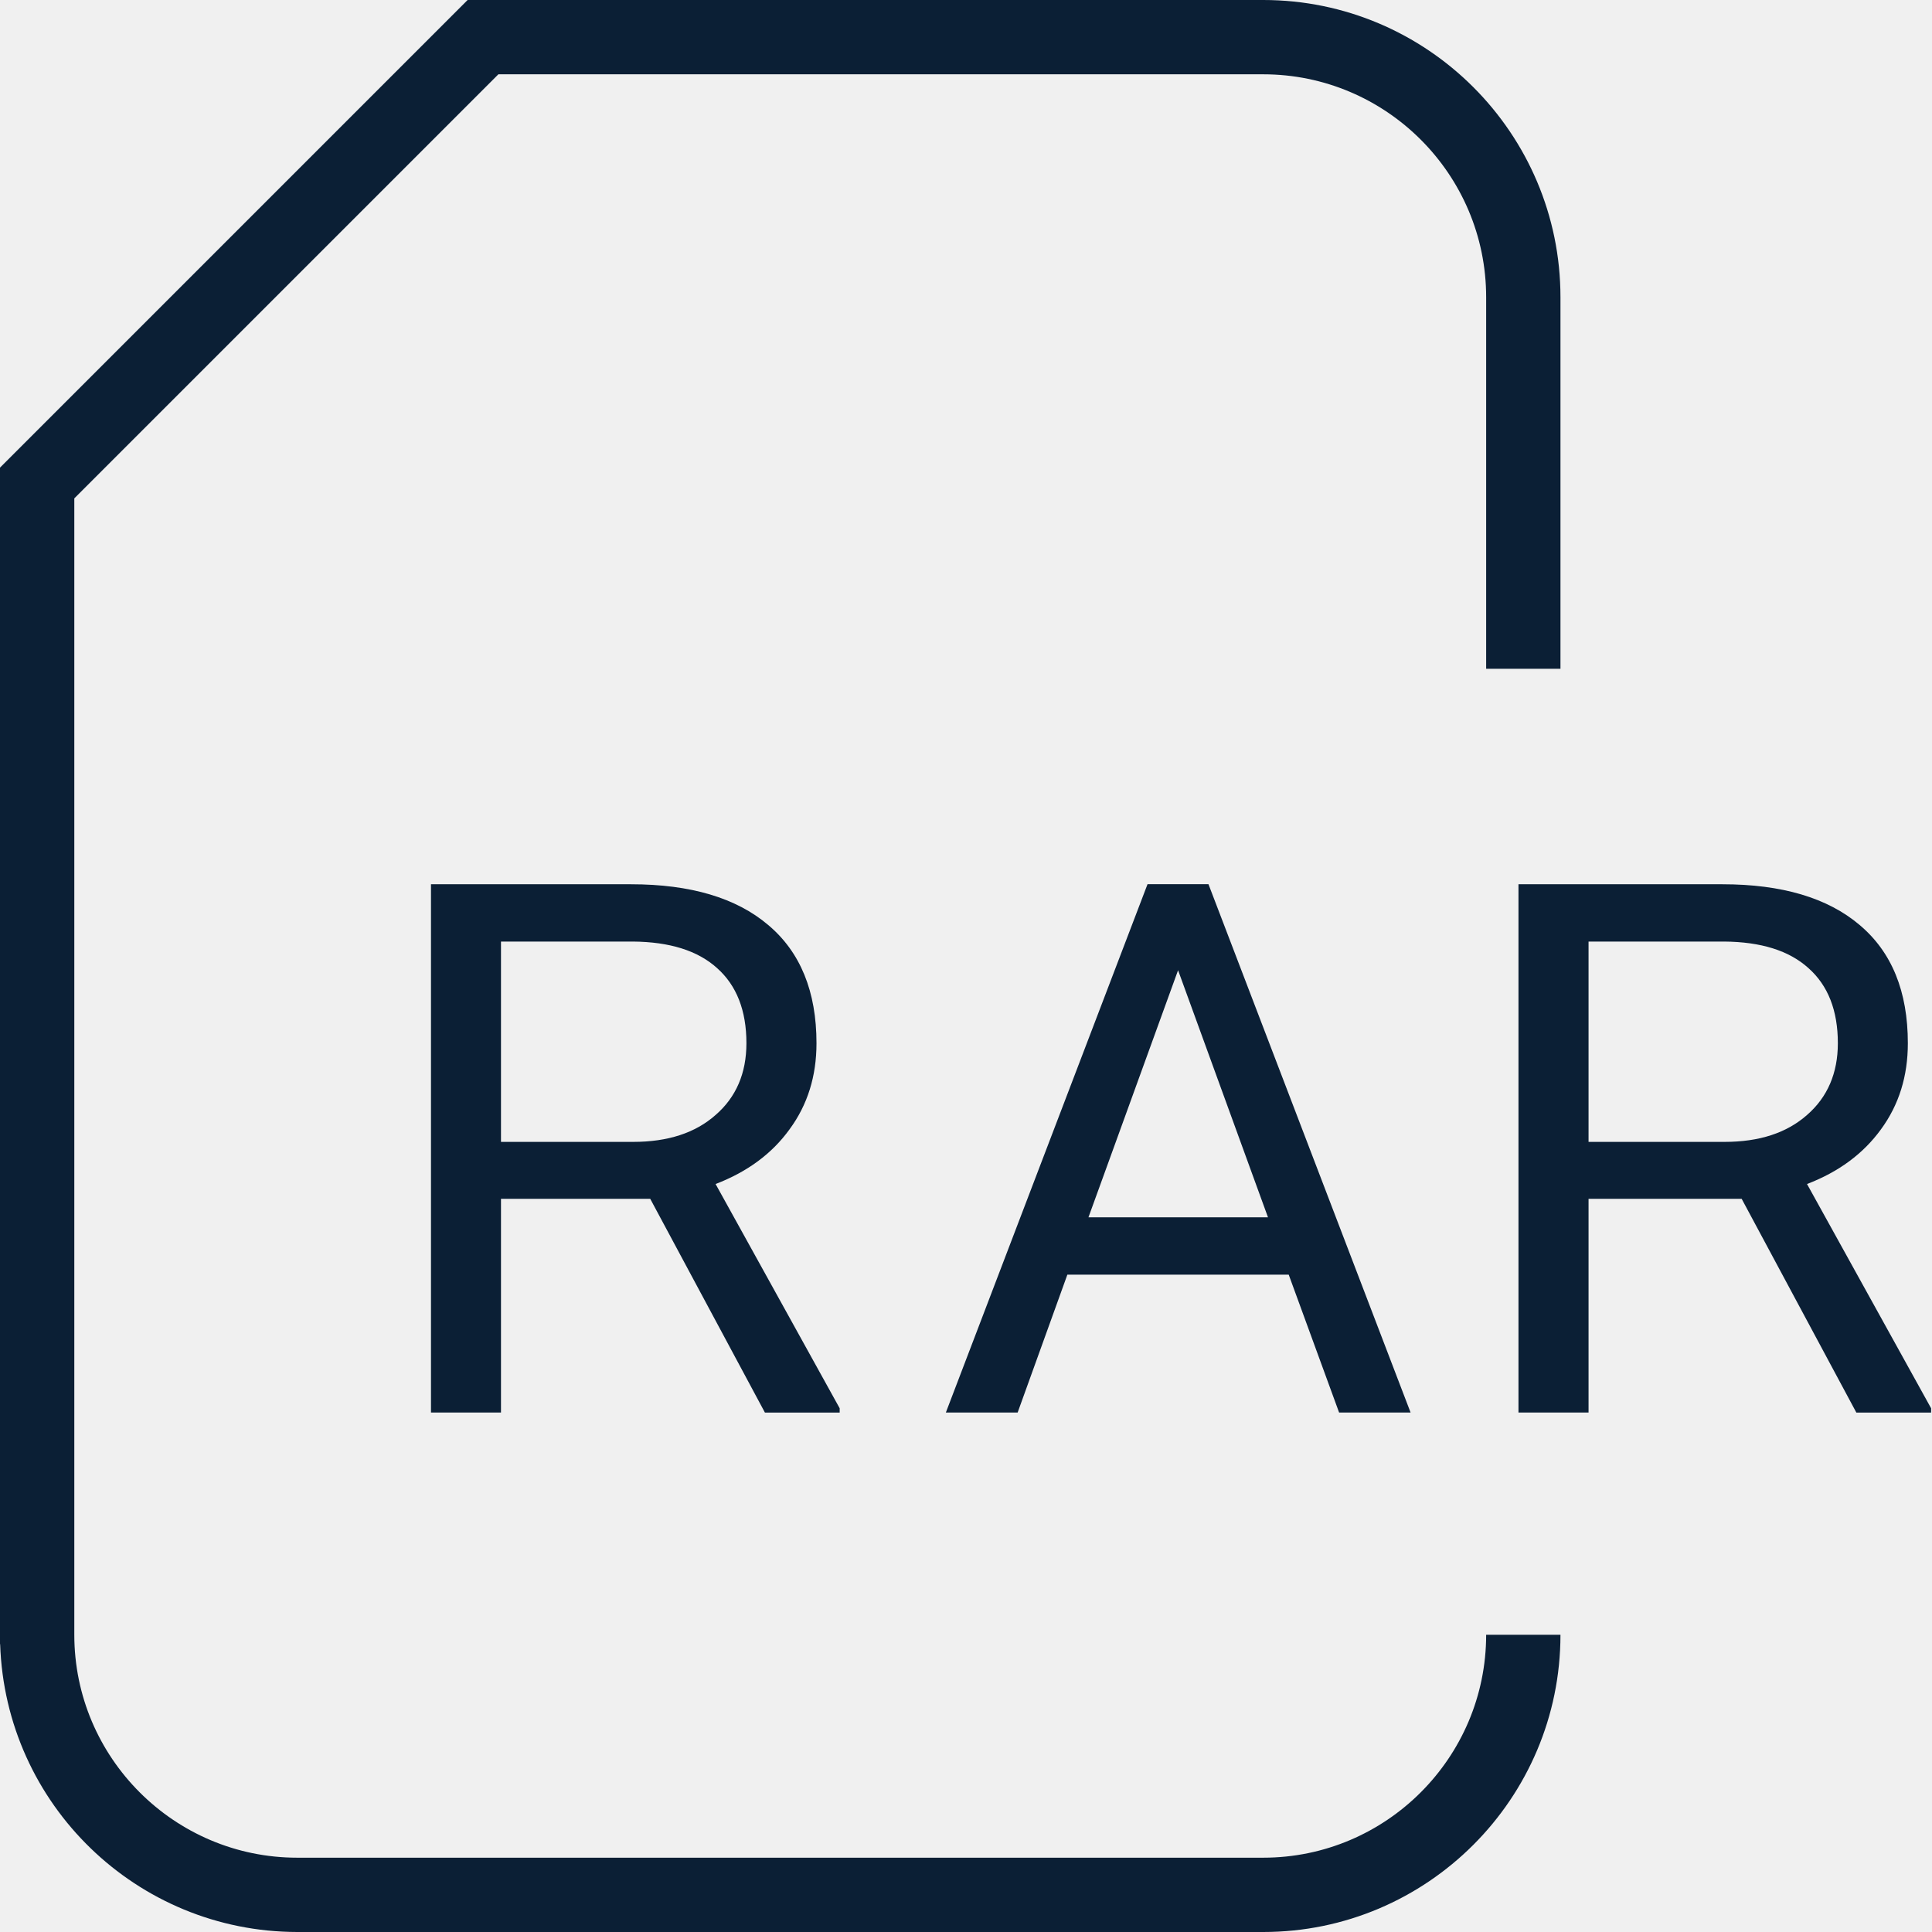
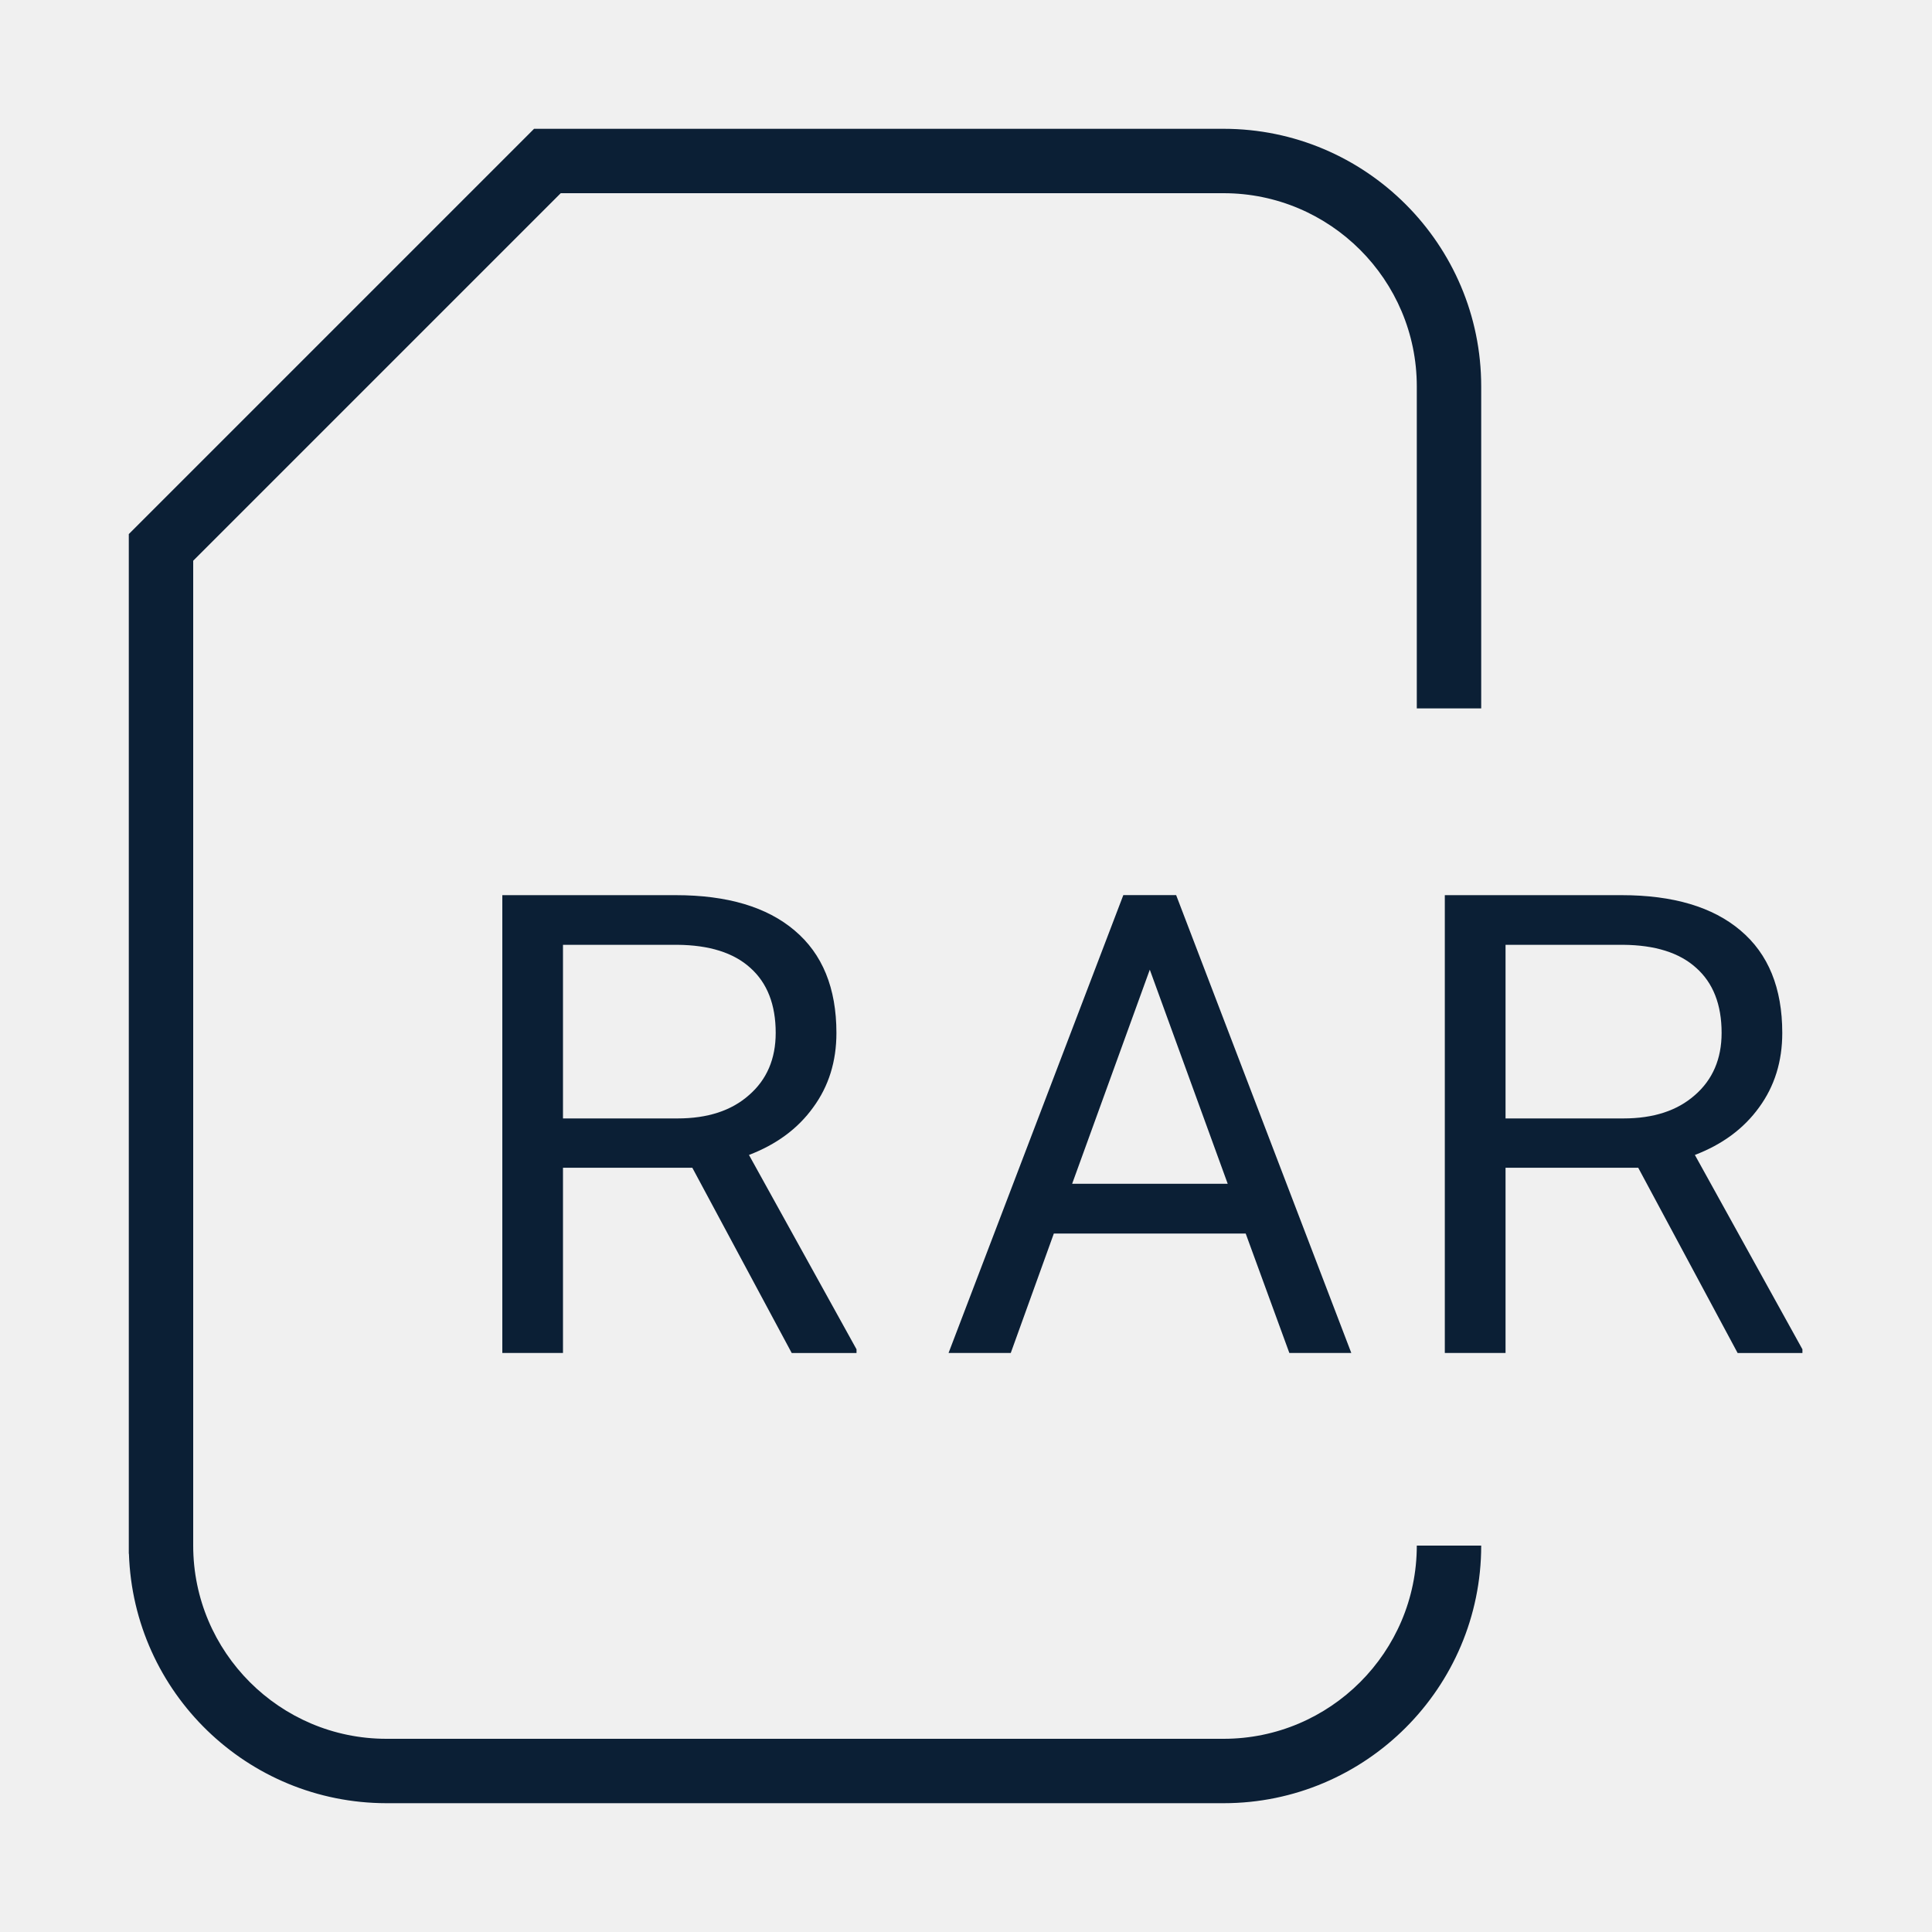
- <svg xmlns="http://www.w3.org/2000/svg" width="26" height="26" fill="none">
-   <g clip-path="url(#clip0)" fill="#0B1F35">
-     <path fill-rule="evenodd" clip-rule="evenodd" d="M17 26H4a4.005 4.005 0 01-3.998-3.874H0V6.293L6.293 0H17c2.206 0 4 1.794 4 4v5h-1V4c0-1.654-1.346-3-3-3H6.707L1 6.707V22c0 1.654 1.346 3 3 3h13c1.654 0 3-1.346 3-3h1c0 2.206-1.794 4-4 4z" />
-     <path d="M8.751 16.133H6.742v2.876H5.8V11.9h2.692c.801 0 1.416.183 1.846.548.433.364.65.895.65 1.592 0 .442-.12.828-.362 1.157-.237.329-.57.574-.996.737l1.67 3.018v.058h-1.006l-1.543-2.876zm-2.009-.766h1.78c.465 0 .835-.12 1.108-.362.277-.24.415-.563.415-.966 0-.44-.132-.777-.395-1.011-.26-.235-.638-.353-1.133-.357H6.742v2.696zM17.343 17.154h-2.979l-.669 1.855h-.966l2.714-7.11h.82l2.72 7.11h-.962l-.678-1.855zm-2.695-.772h2.416l-1.21-3.325-1.206 3.325zM23.439 16.133h-2.061v2.876h-.943V11.9h2.745c.8 0 1.416.183 1.846.548.433.364.649.895.649 1.592 0 .442-.12.828-.361 1.157-.238.329-.57.574-.996.737l1.67 3.018v.058h-1.006l-1.543-2.876zm-2.061-.766h1.831c.466 0 .835-.12 1.109-.362.276-.24.415-.563.415-.966 0-.44-.132-.777-.396-1.011-.26-.235-.638-.353-1.133-.357h-1.826v2.696z" />
-   </g>
-   <defs>
-     <clipPath id="clip0">
-       <path fill="#fff" d="M0 0h26v26H0z" />
-     </clipPath>
-   </defs>
+ <svg xmlns="http://www.w3.org/2000/svg" width="30" height="30" fill="none">
+   <path fill-rule="evenodd" clip-rule="evenodd" d="M19 28H6a4.005 4.005 0 01-3.998-3.874H2V8.293L8.293 2H19c2.206 0 4 1.794 4 4v5h-1V6c0-1.654-1.346-3-3-3H8.707L3 8.707V24c0 1.654 1.346 3 3 3h13c1.654 0 3-1.346 3-3h1c0 2.206-1.794 4-4 4z" fill="#0B1F35" />
+   <path d="M10.751 18.133H8.742v2.876H7.8V13.9h2.692c.801 0 1.416.183 1.846.548.433.364.65.895.65 1.592 0 .442-.12.828-.362 1.157-.237.329-.57.574-.996.737l1.67 3.018v.058h-1.006l-1.543-2.876zm-2.009-.766h1.78c.465 0 .835-.12 1.108-.362.277-.24.415-.563.415-.966 0-.44-.132-.777-.395-1.011-.26-.235-.638-.353-1.133-.357H8.742v2.696zM19.343 19.154h-2.979l-.669 1.855h-.966l2.714-7.11h.82l2.72 7.11h-.962l-.678-1.855zm-2.695-.772h2.416l-1.21-3.325-1.206 3.325zM25.439 18.133h-2.061v2.876h-.943V13.9h2.745c.8 0 1.416.183 1.846.548.433.364.649.895.649 1.592 0 .442-.12.828-.361 1.157-.238.329-.57.574-.996.737l1.67 3.018v.058h-1.006l-1.543-2.876zm-2.061-.766h1.831c.466 0 .835-.12 1.109-.362.276-.24.415-.563.415-.966 0-.44-.132-.777-.396-1.011-.26-.235-.638-.353-1.133-.357h-1.826v2.696z" fill="#0B1F35" />
</svg>
